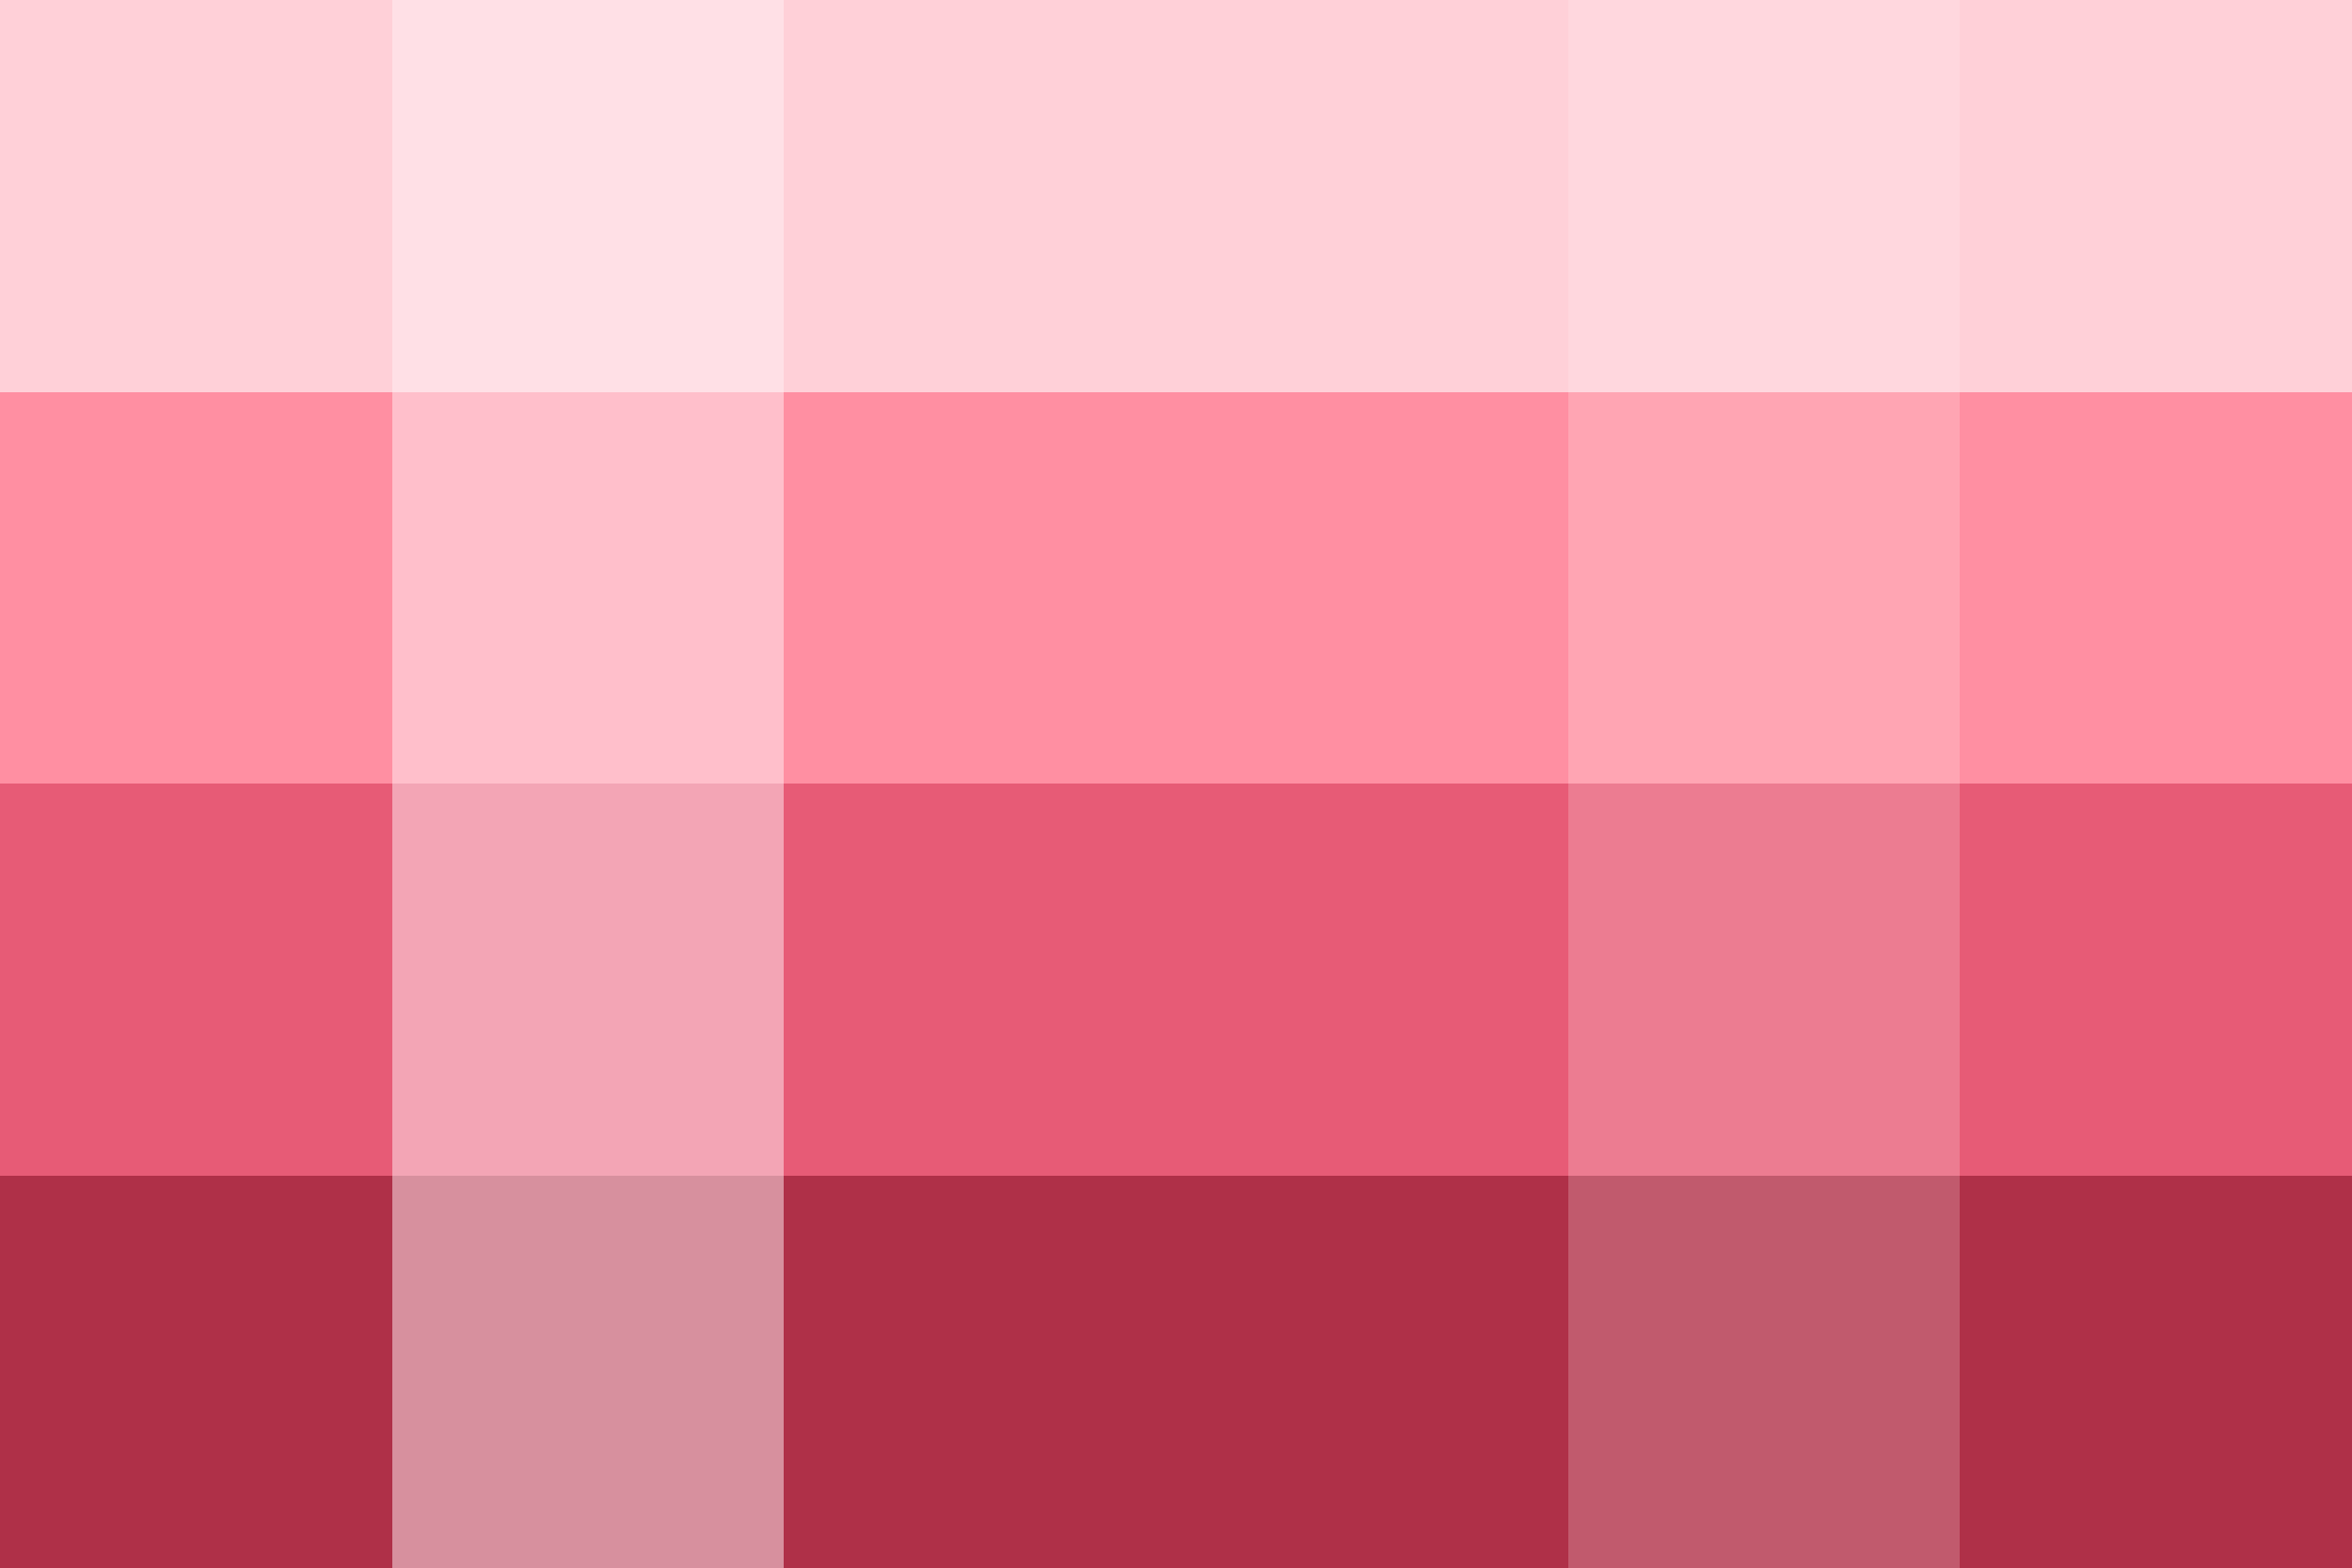
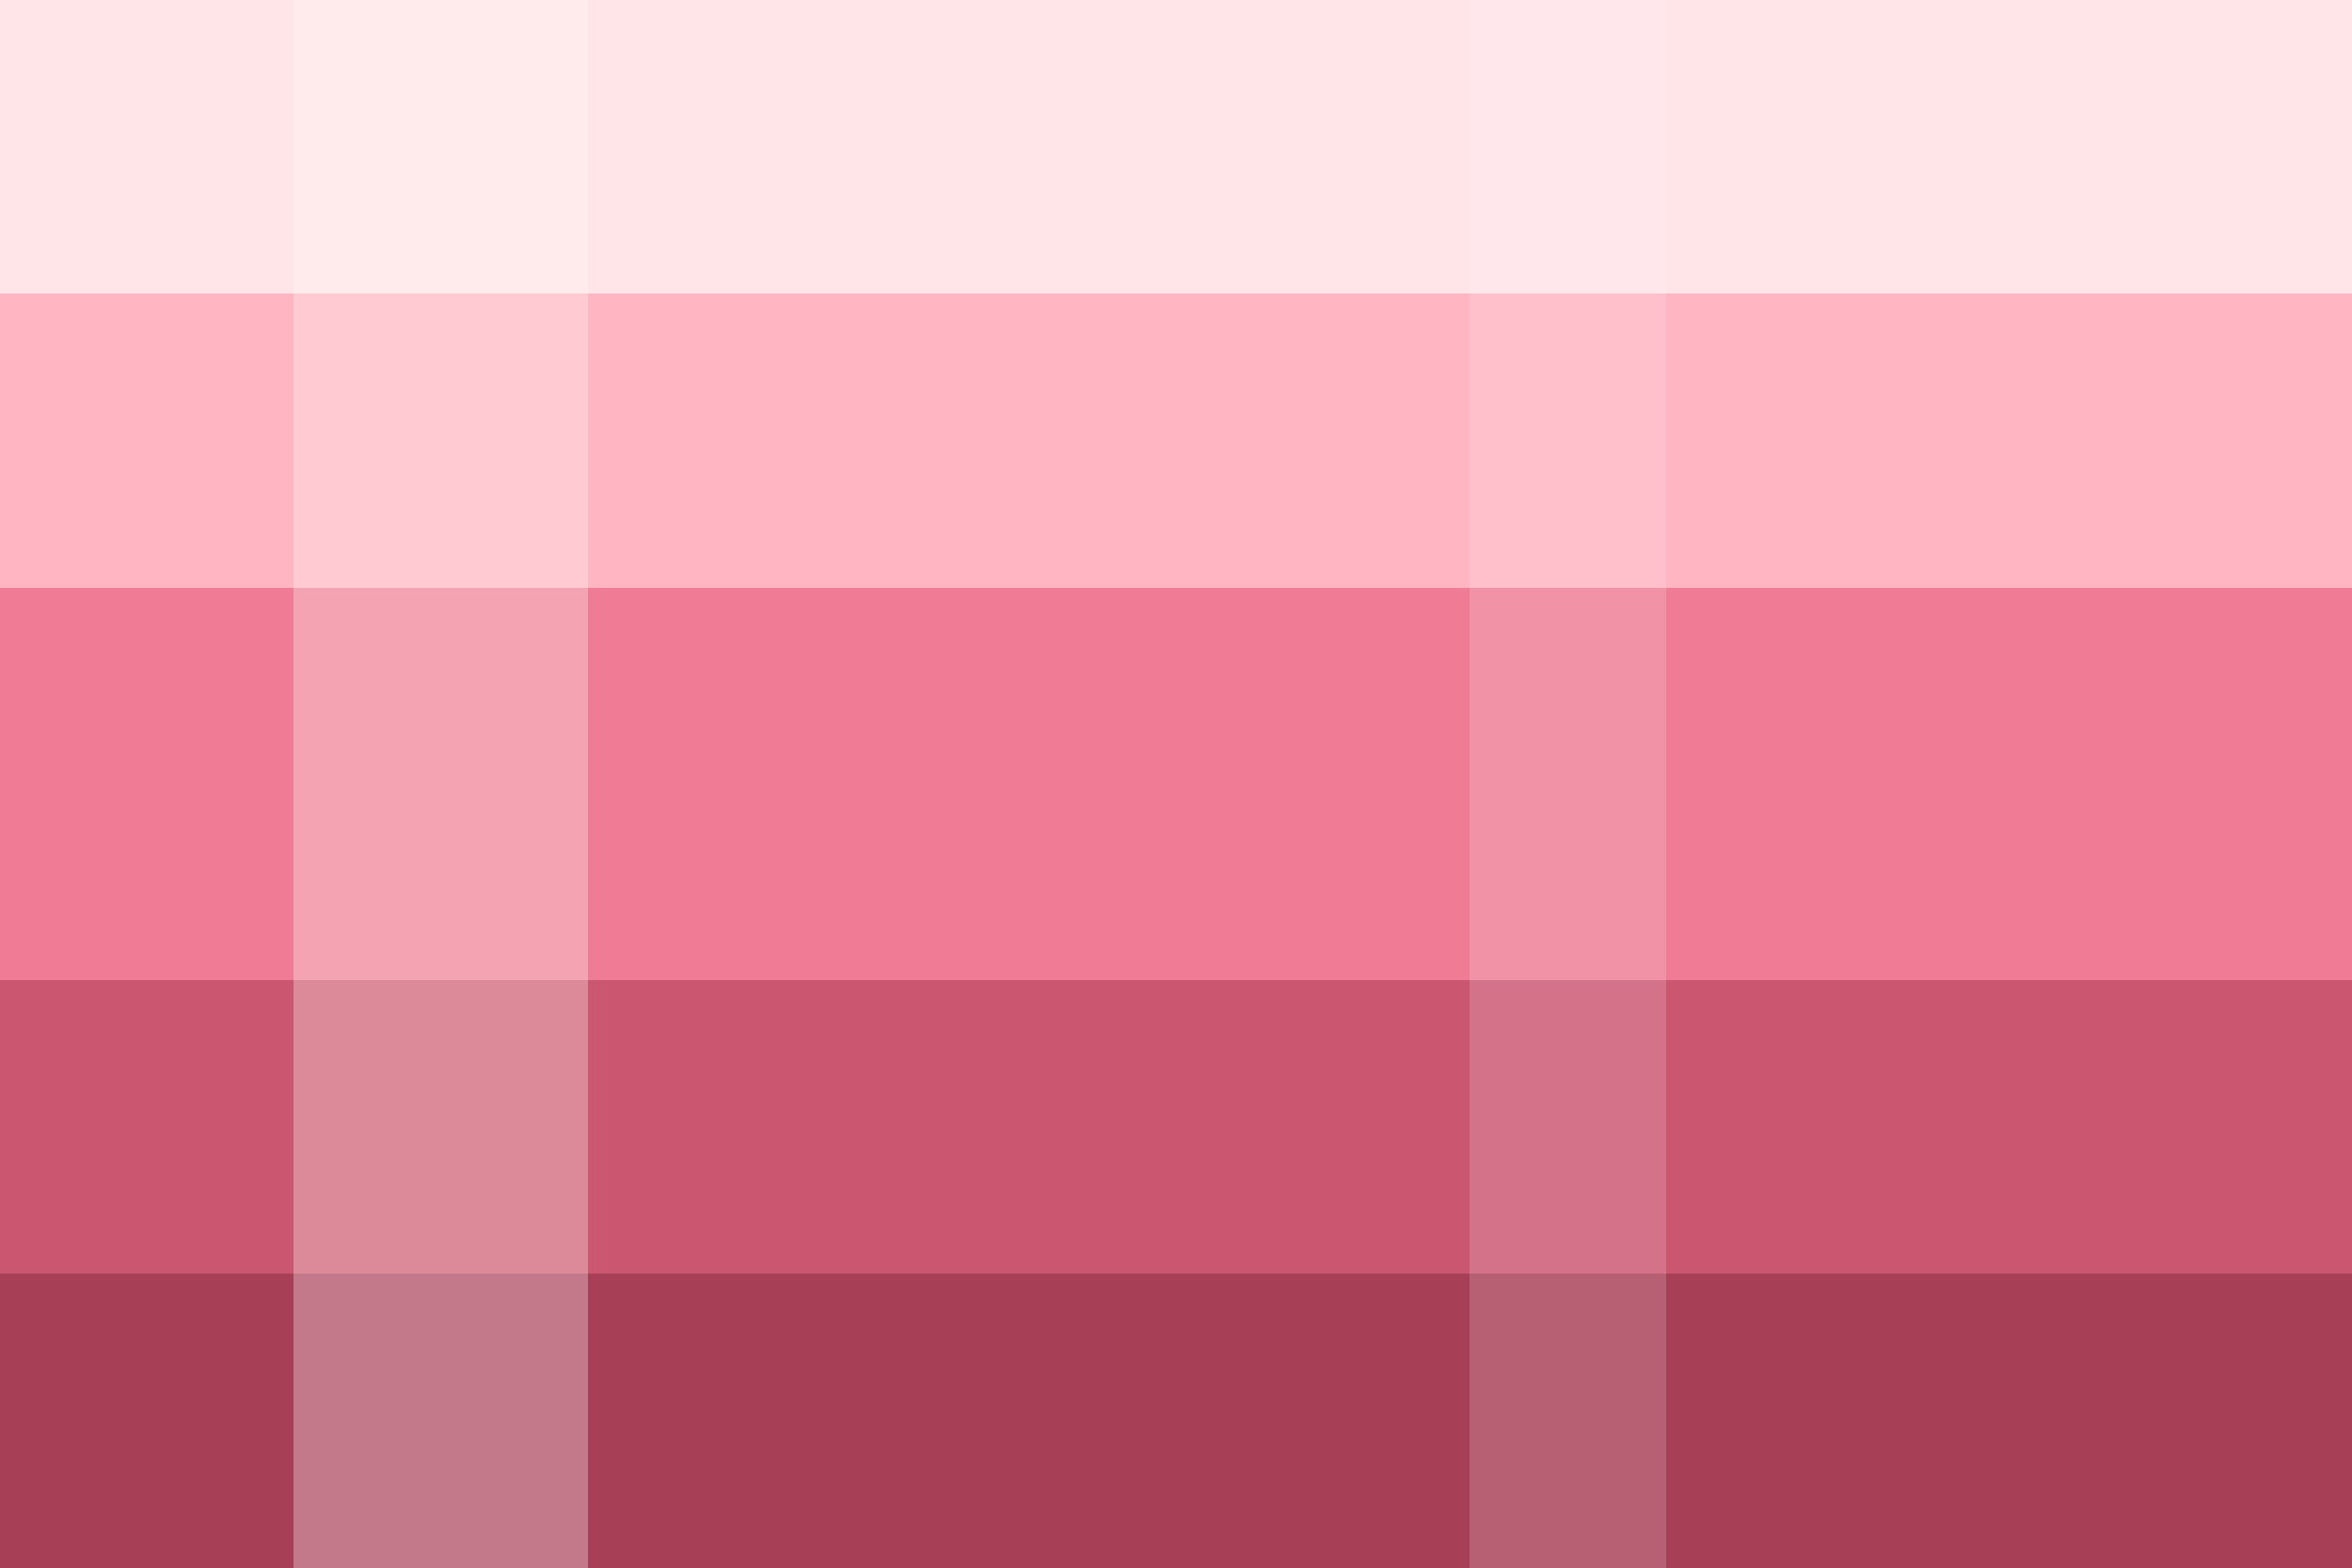
<svg xmlns="http://www.w3.org/2000/svg" viewBox="0 0 24 16" shape-rendering="crispEdges">
-   <rect width="24" height="16" fill="#d94a67" />
-   <rect width="24" height="4" fill="#ffd0d8" />
-   <rect y="4" width="24" height="4" fill="#ff8fa2" />
-   <rect y="8" width="24" height="4" fill="#e75b76" />
-   <rect y="12" width="24" height="4" fill="#af3048" />
-   <rect x="4" width="4" height="16" fill="#fff0f3" opacity="0.5" />
-   <rect x="16" width="4" height="16" fill="#fff0f3" opacity="0.22" />
+   <rect width="24" height="16" fill="#dd627d" />
+   <rect width="24" height="3" fill="#ffe4e8" />
+   <rect y="3" width="24" height="3" fill="#ffb5c2" />
+   <rect y="6" width="24" height="4" fill="#ef7c94" />
+   <rect y="10" width="24" height="3" fill="#cb5670" />
+   <rect y="13" width="24" height="3" fill="#a73f57" />
+   <rect x="3" width="3" height="16" fill="#fff6f7" opacity="0.32" />
+   <rect x="15" width="2" height="16" fill="#fff6f7" opacity="0.18" />
</svg>
